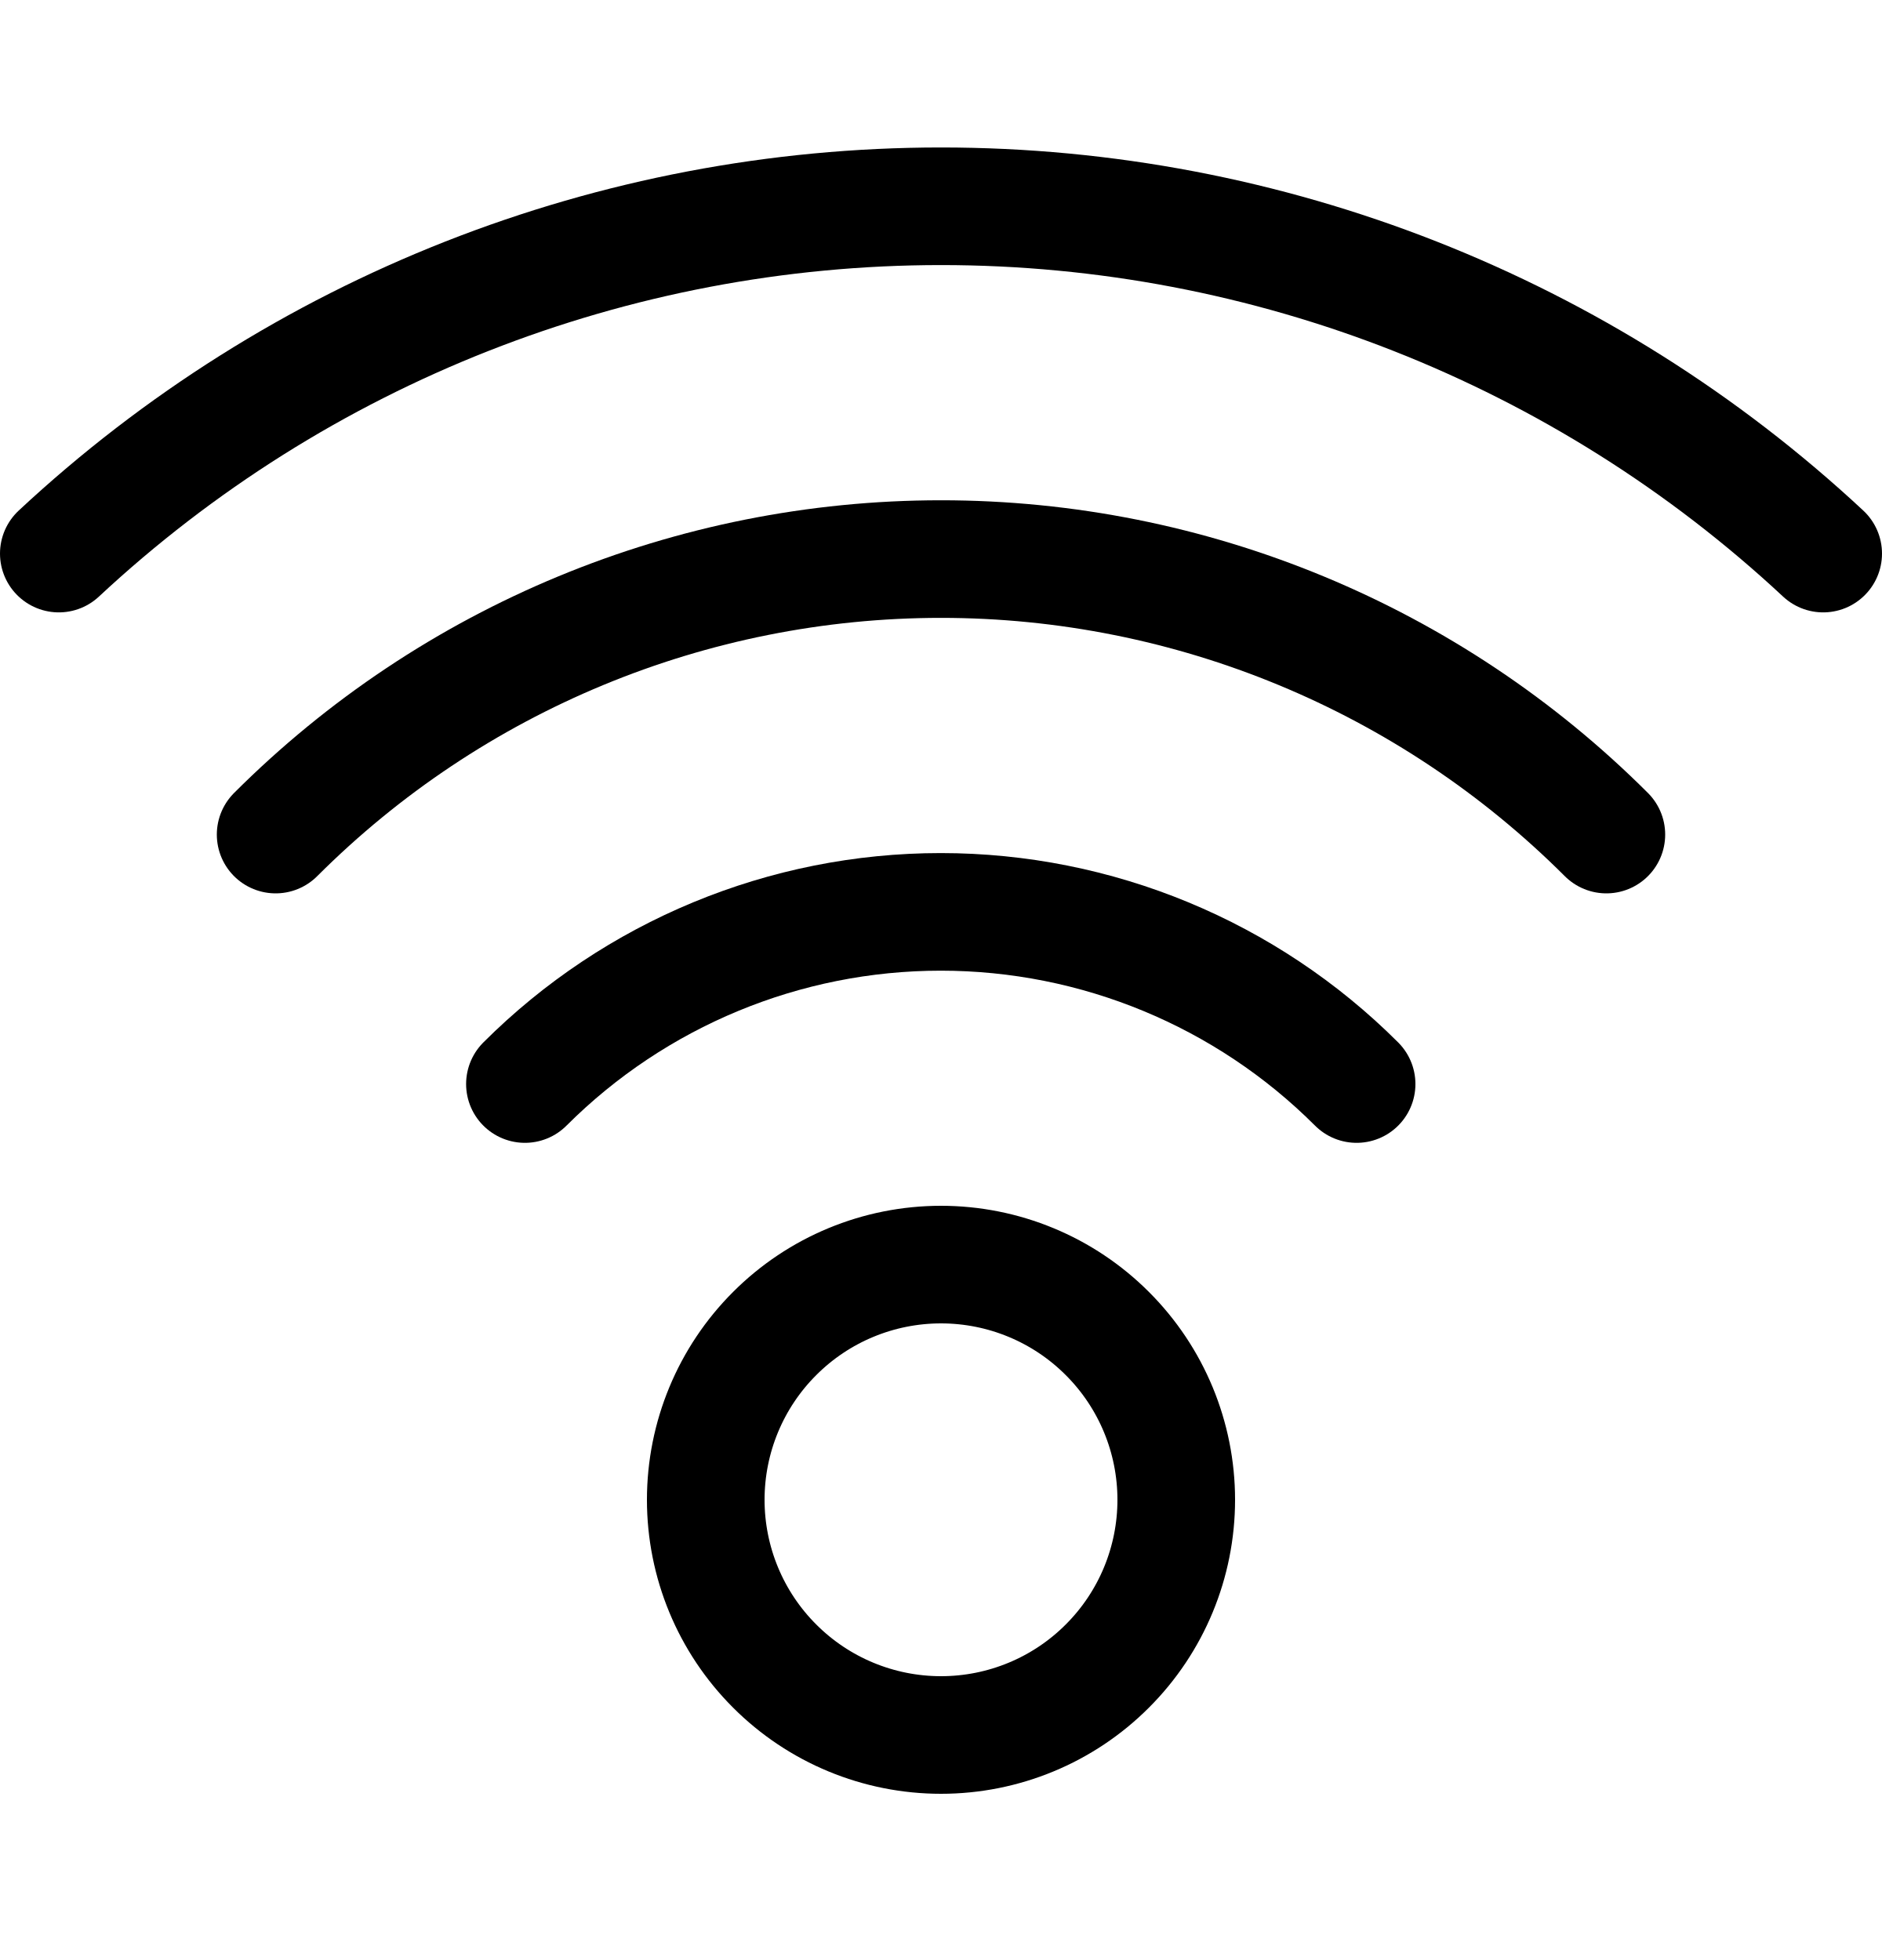
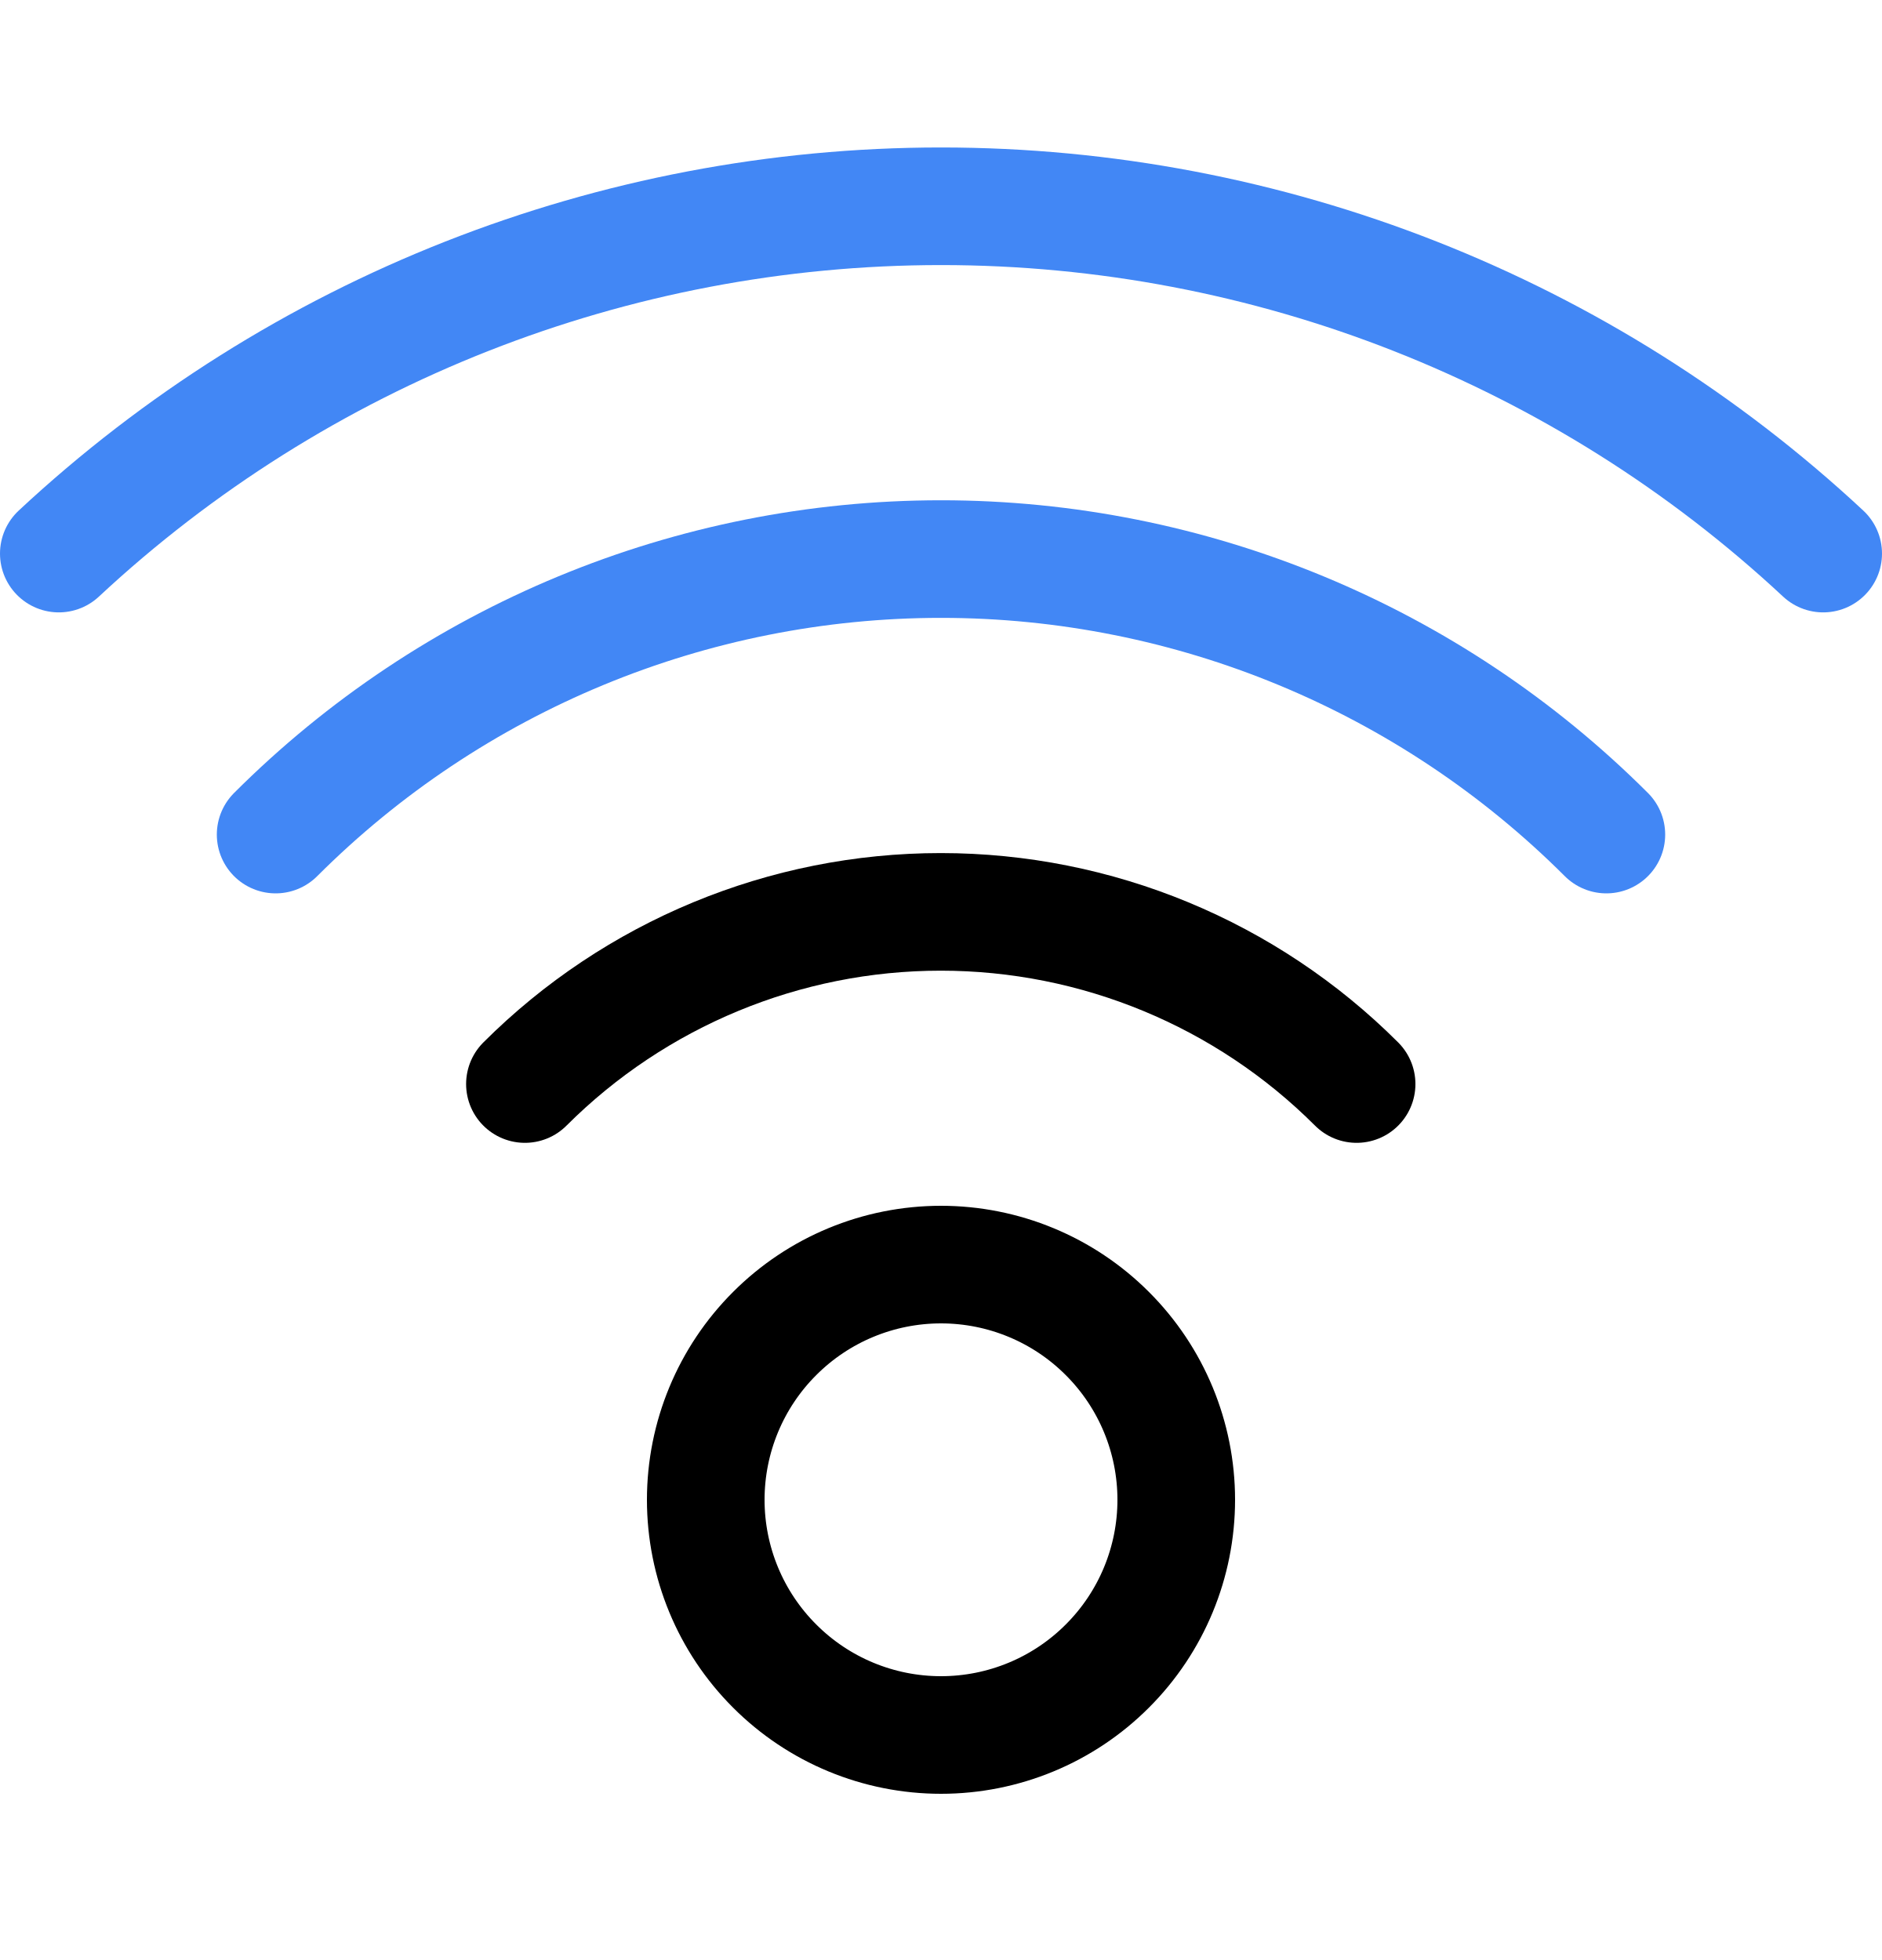
<svg xmlns="http://www.w3.org/2000/svg" width="24" height="25" viewBox="0 0 24 25" fill="none">
  <path d="M9 19.13C9 19.926 9.316 20.689 9.879 21.251C10.441 21.814 11.204 22.13 12 22.13C12.796 22.13 13.559 21.814 14.121 21.251C14.684 20.689 15 19.926 15 19.13C15 18.334 14.684 17.571 14.121 17.009C13.559 16.446 12.796 16.13 12 16.13C11.204 16.13 10.441 16.446 9.879 17.009C9.316 17.571 9 18.334 9 19.13Z" stroke="black" stroke-width="1.5" stroke-linecap="round" stroke-linejoin="round" />
  <path d="M17.3 13.827C15.894 12.421 13.986 11.631 11.997 11.631C10.008 11.631 8.101 12.421 6.694 13.827" stroke="black" stroke-width="1.5" stroke-linecap="round" stroke-linejoin="round" />
-   <path d="M20.485 10.645C18.234 8.395 15.182 7.131 12 7.131C8.817 7.131 5.765 8.395 3.515 10.645" stroke="black" stroke-width="1.5" stroke-linecap="round" stroke-linejoin="round" />
-   <path d="M23.25 7.061C20.196 4.214 16.175 2.631 12 2.631C7.825 2.631 3.804 4.214 0.75 7.061" stroke="black" stroke-width="1.5" stroke-linecap="round" stroke-linejoin="round" />
+   <path d="M20.485 10.645C18.234 8.395 15.182 7.131 12 7.131C8.817 7.131 5.765 8.395 3.515 10.645" stroke="#4287f5" stroke-width="1.5" stroke-linecap="round" stroke-linejoin="round" />
+   <path d="M23.25 7.061C20.196 4.214 16.175 2.631 12 2.631C7.825 2.631 3.804 4.214 0.75 7.061" stroke="#4287f5" stroke-width="1.5" stroke-linecap="round" stroke-linejoin="round" />
</svg>
